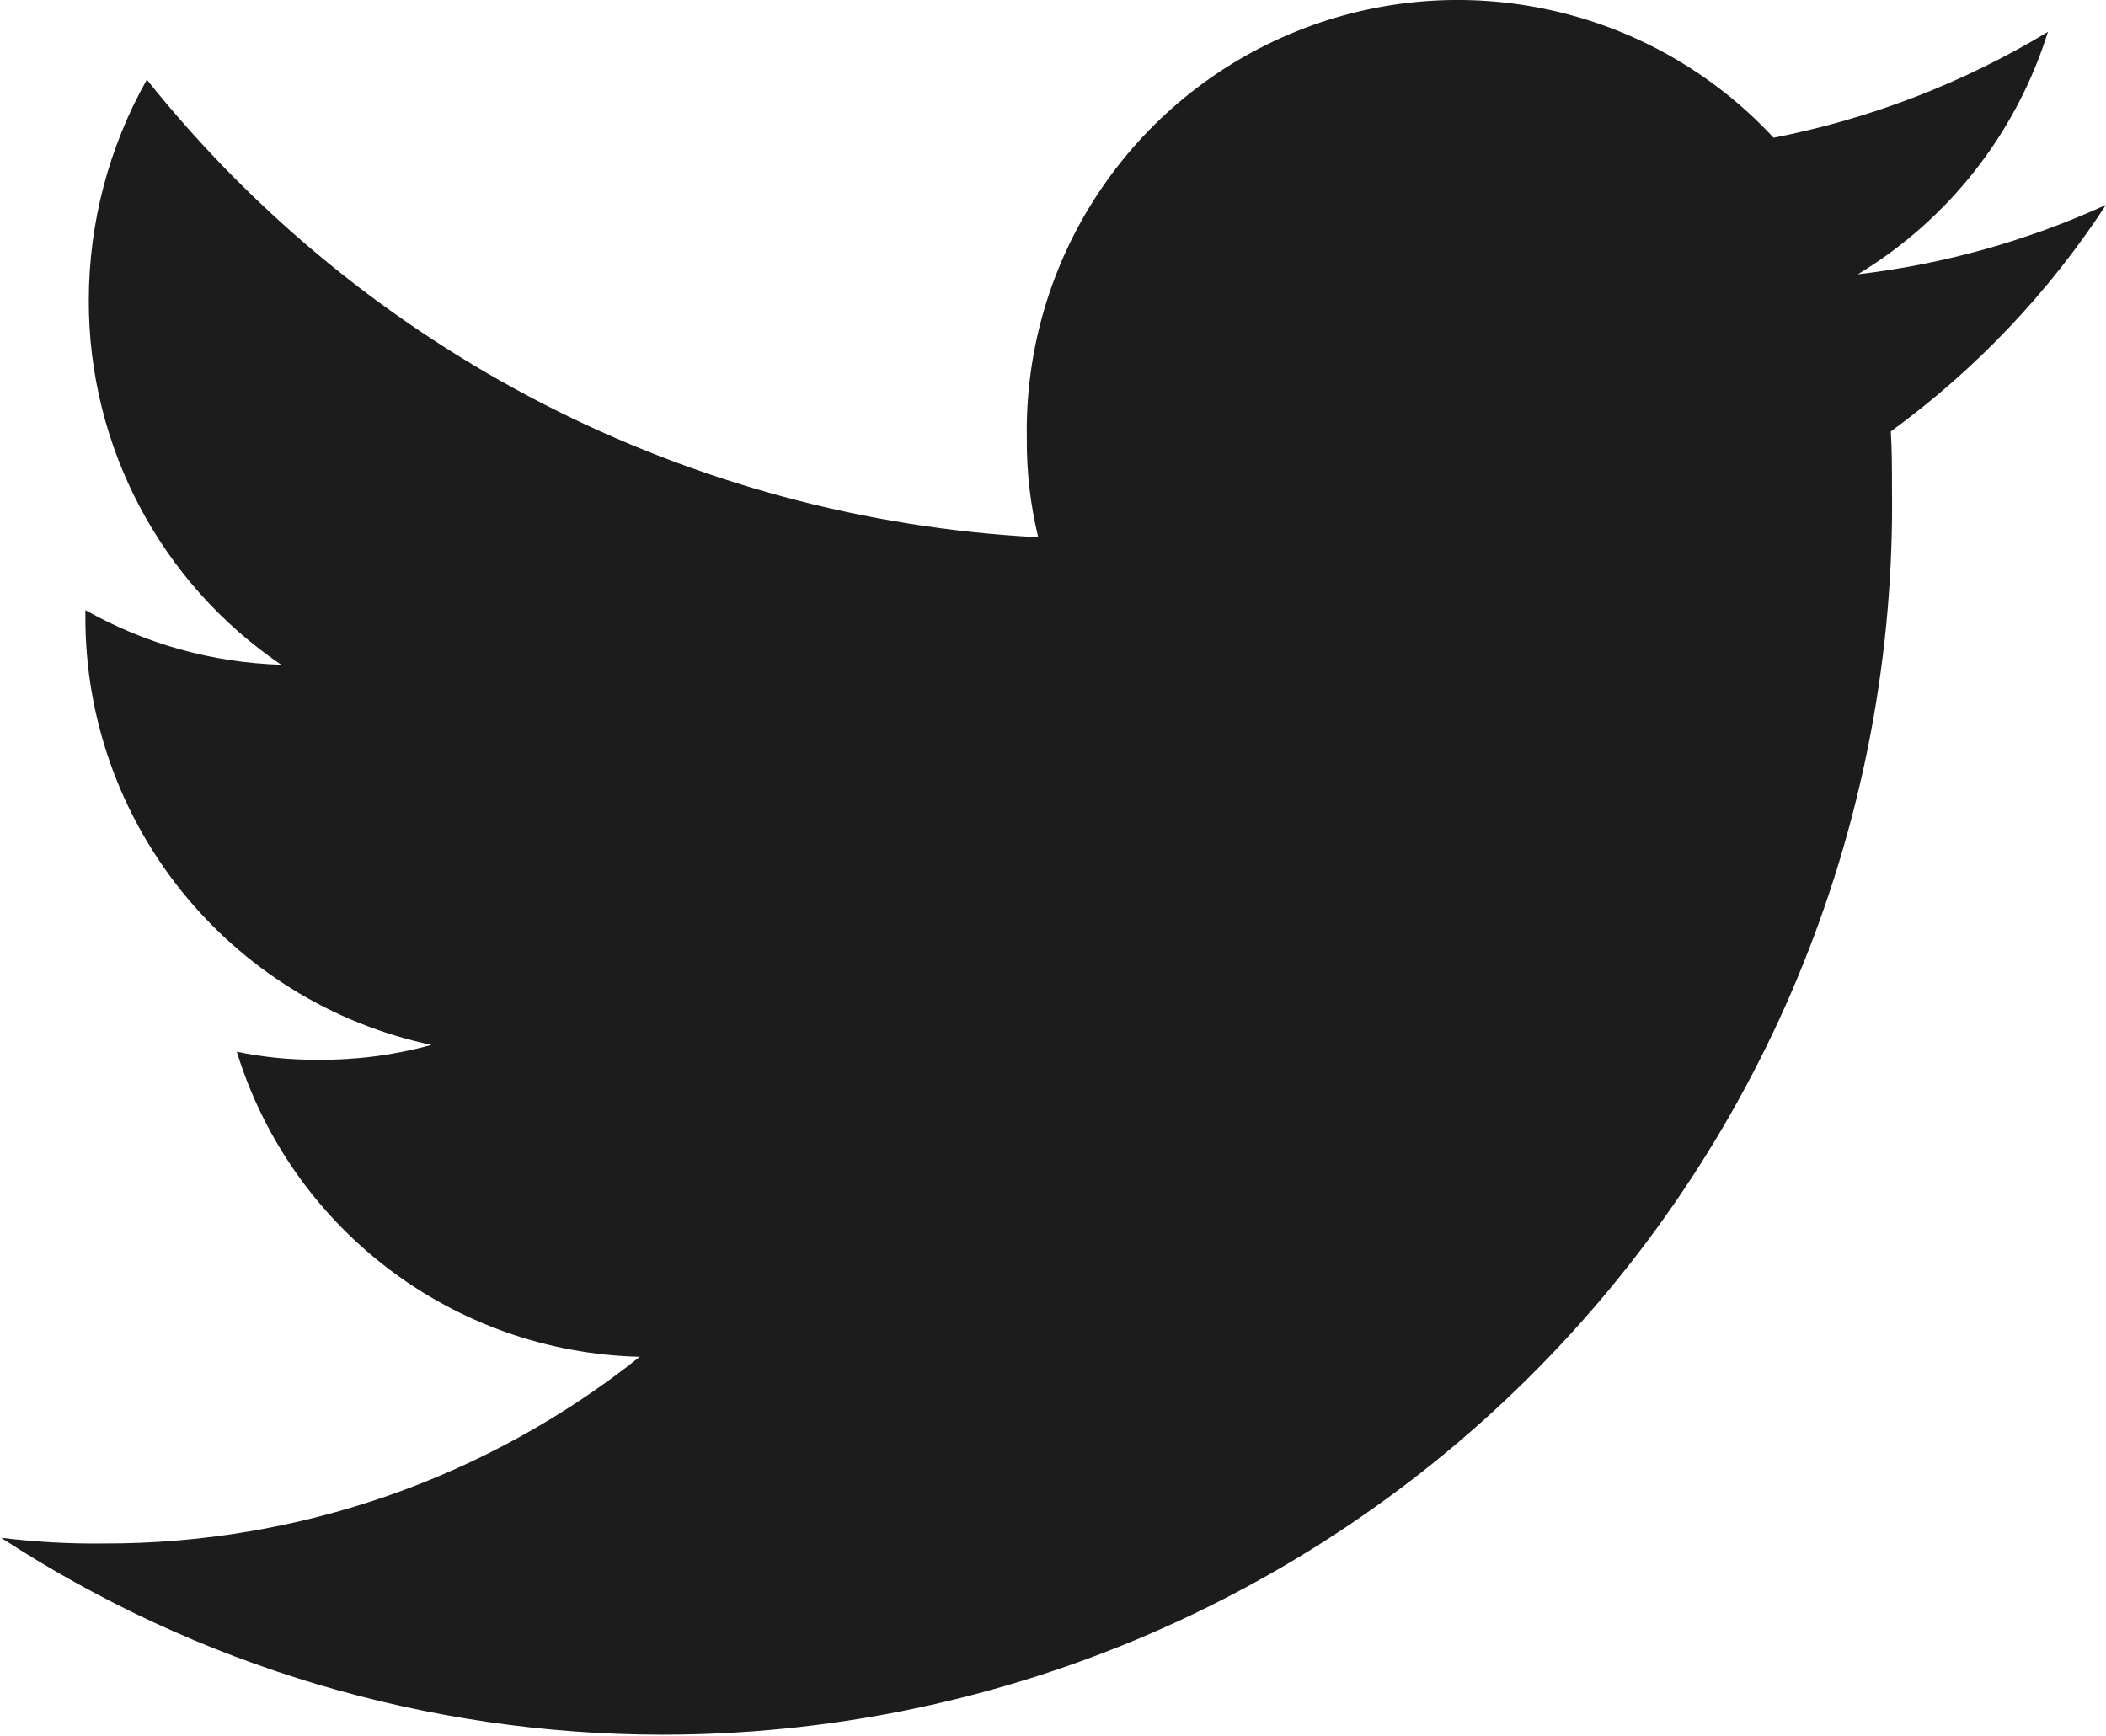
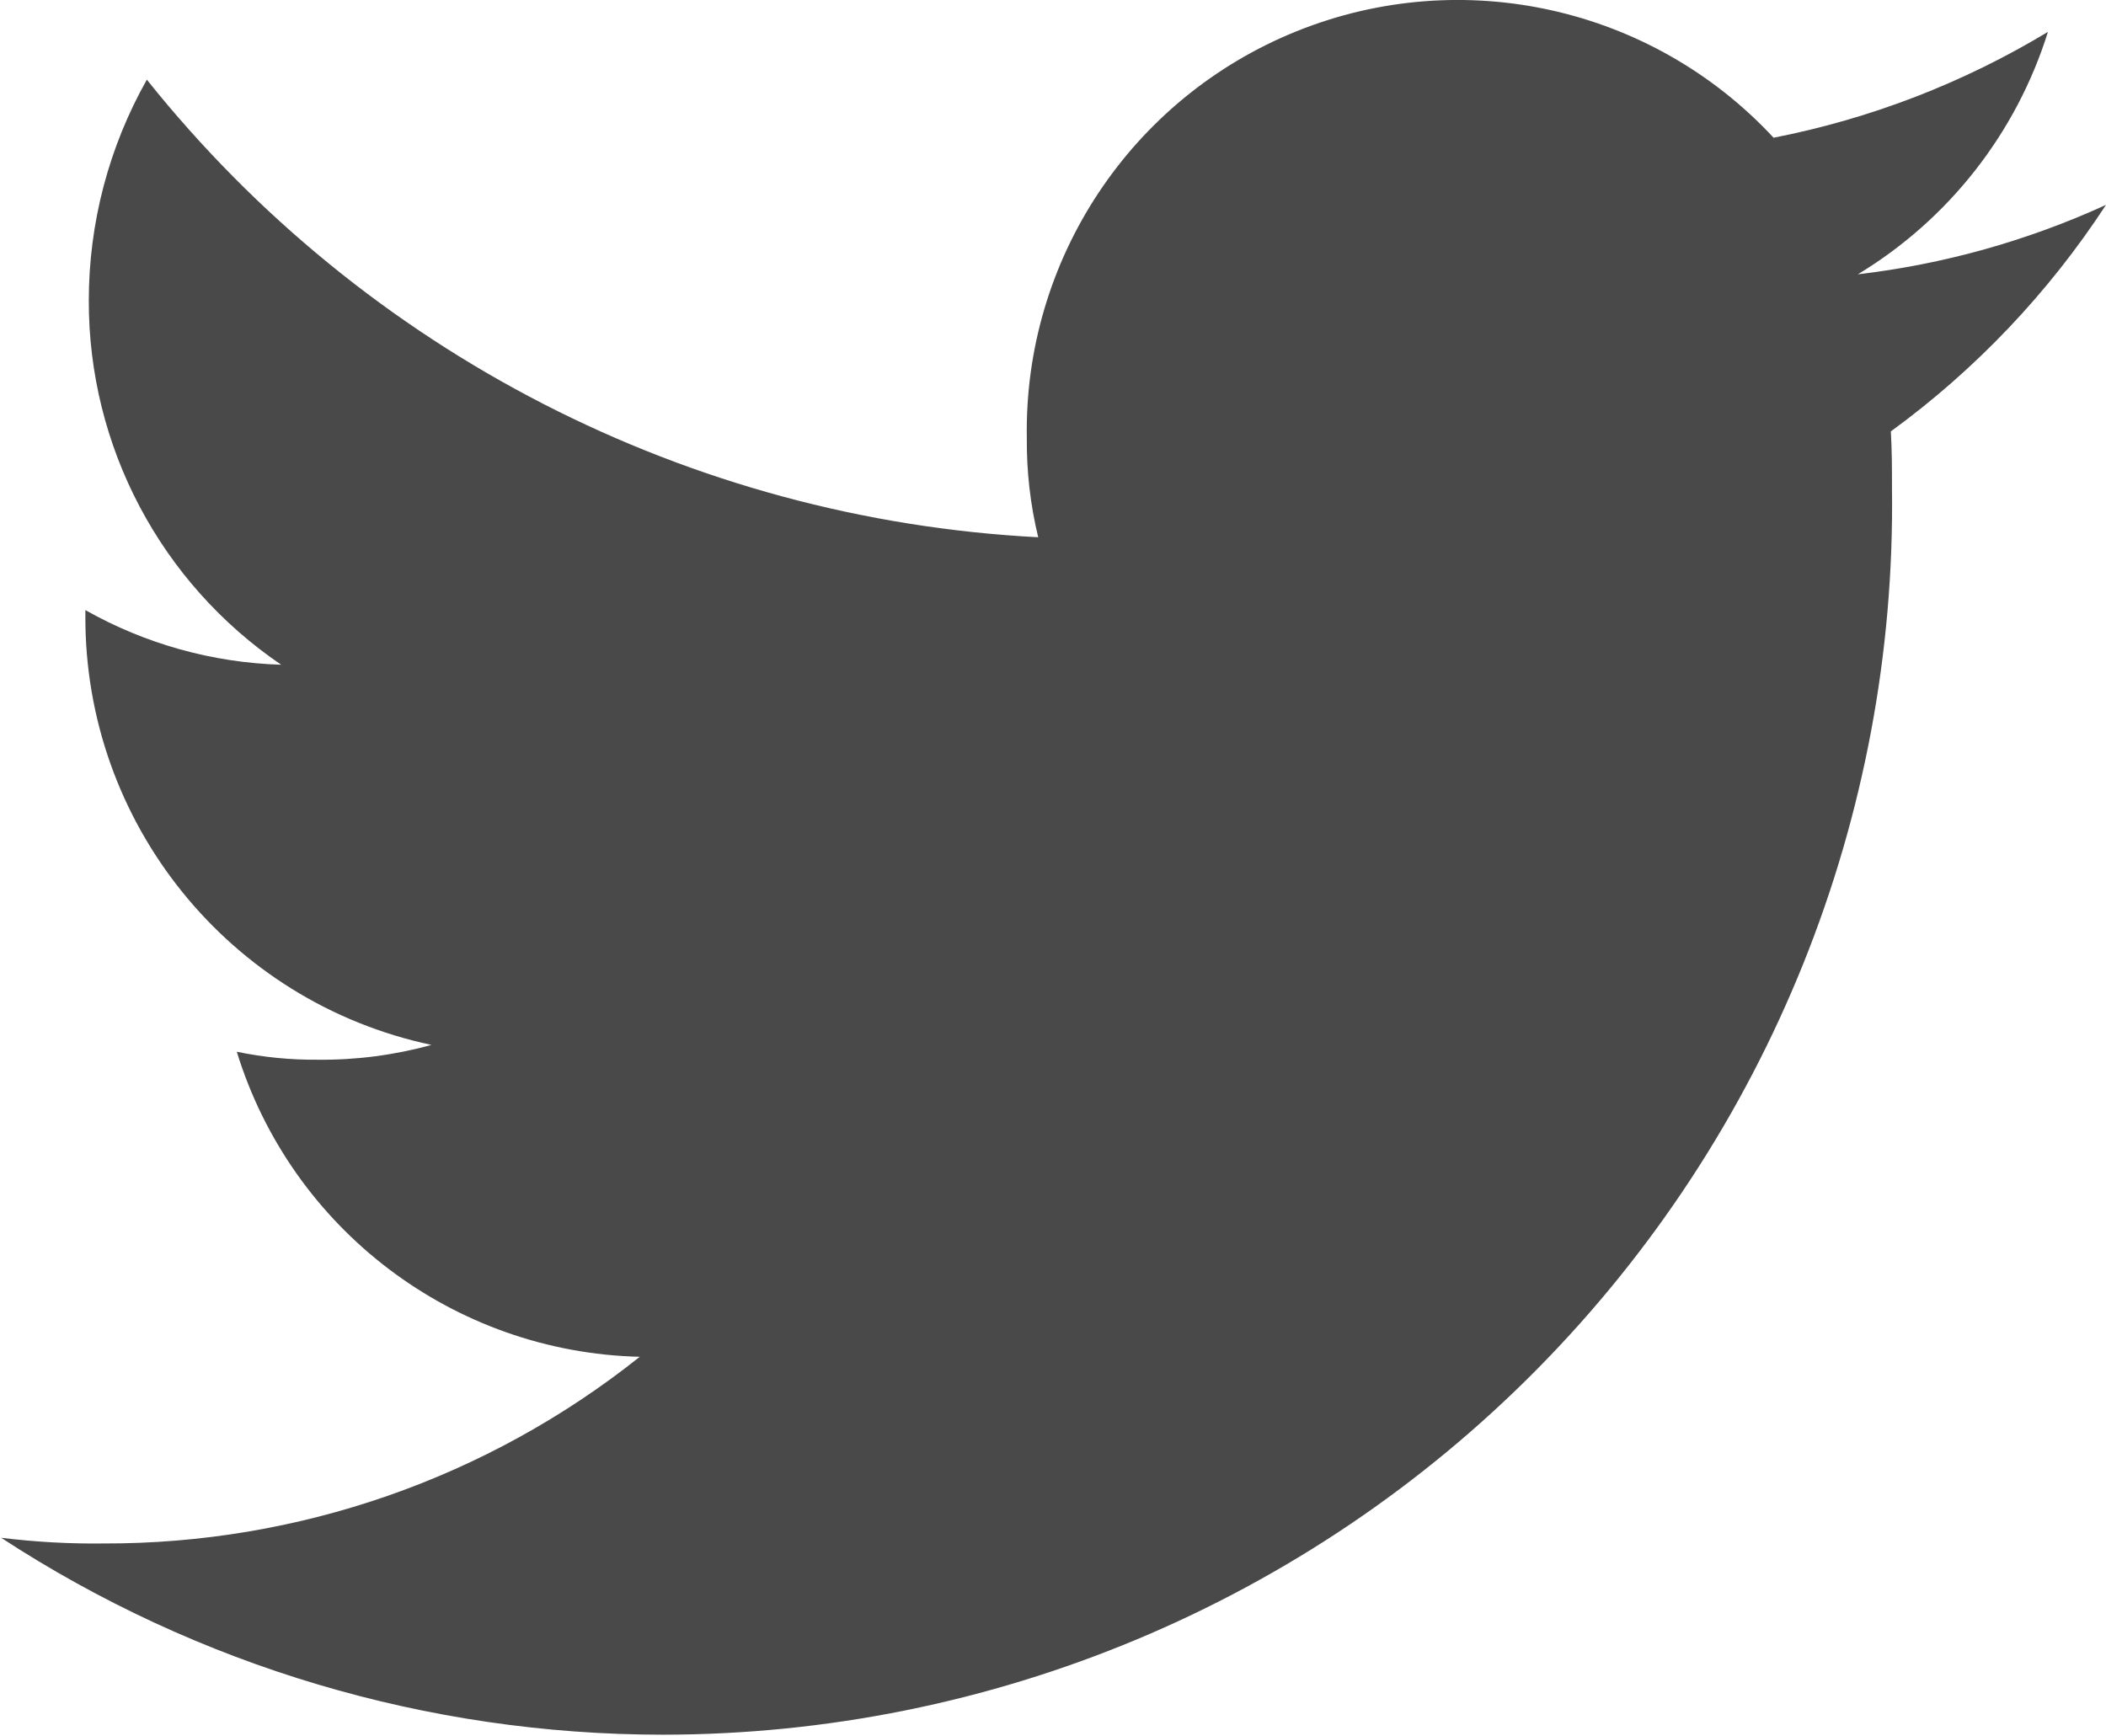
<svg xmlns="http://www.w3.org/2000/svg" width="18.5" height="15.25" viewBox="0 0 18.5 15.25">
  <defs>
    <style>
      .cls-1 {
-         fill: #1c1c1c;
+         fill: #494949;
        fill-rule: evenodd;
      }
    </style>
  </defs>
  <path id="Twitter" class="cls-1" d="M1250.5,3273.61a7.278,7.278,0,0,1-2.18.61,3.821,3.821,0,0,0,1.67-2.13,7.414,7.414,0,0,1-2.41.93,3.786,3.786,0,0,0-6.56,2.64,3.572,3.572,0,0,0,.1.87,10.737,10.737,0,0,1-7.83-4.02,3.95,3.95,0,0,0-.51,1.94,3.859,3.859,0,0,0,1.69,3.2,3.724,3.724,0,0,1-1.72-.48v0.05a3.837,3.837,0,0,0,3.04,3.77,3.607,3.607,0,0,1-1,.13,3.353,3.353,0,0,1-.71-0.07,3.8,3.8,0,0,0,3.54,2.68,7.523,7.523,0,0,1-4.71,1.64,6.7,6.7,0,0,1-.9-0.05,10.635,10.635,0,0,0,5.81,1.73,10.805,10.805,0,0,0,10.8-10.95c0-.16,0-0.33-0.01-0.5A7.615,7.615,0,0,0,1250.5,3273.61Z" transform="translate(-1232 -3271.81)" />
</svg>
